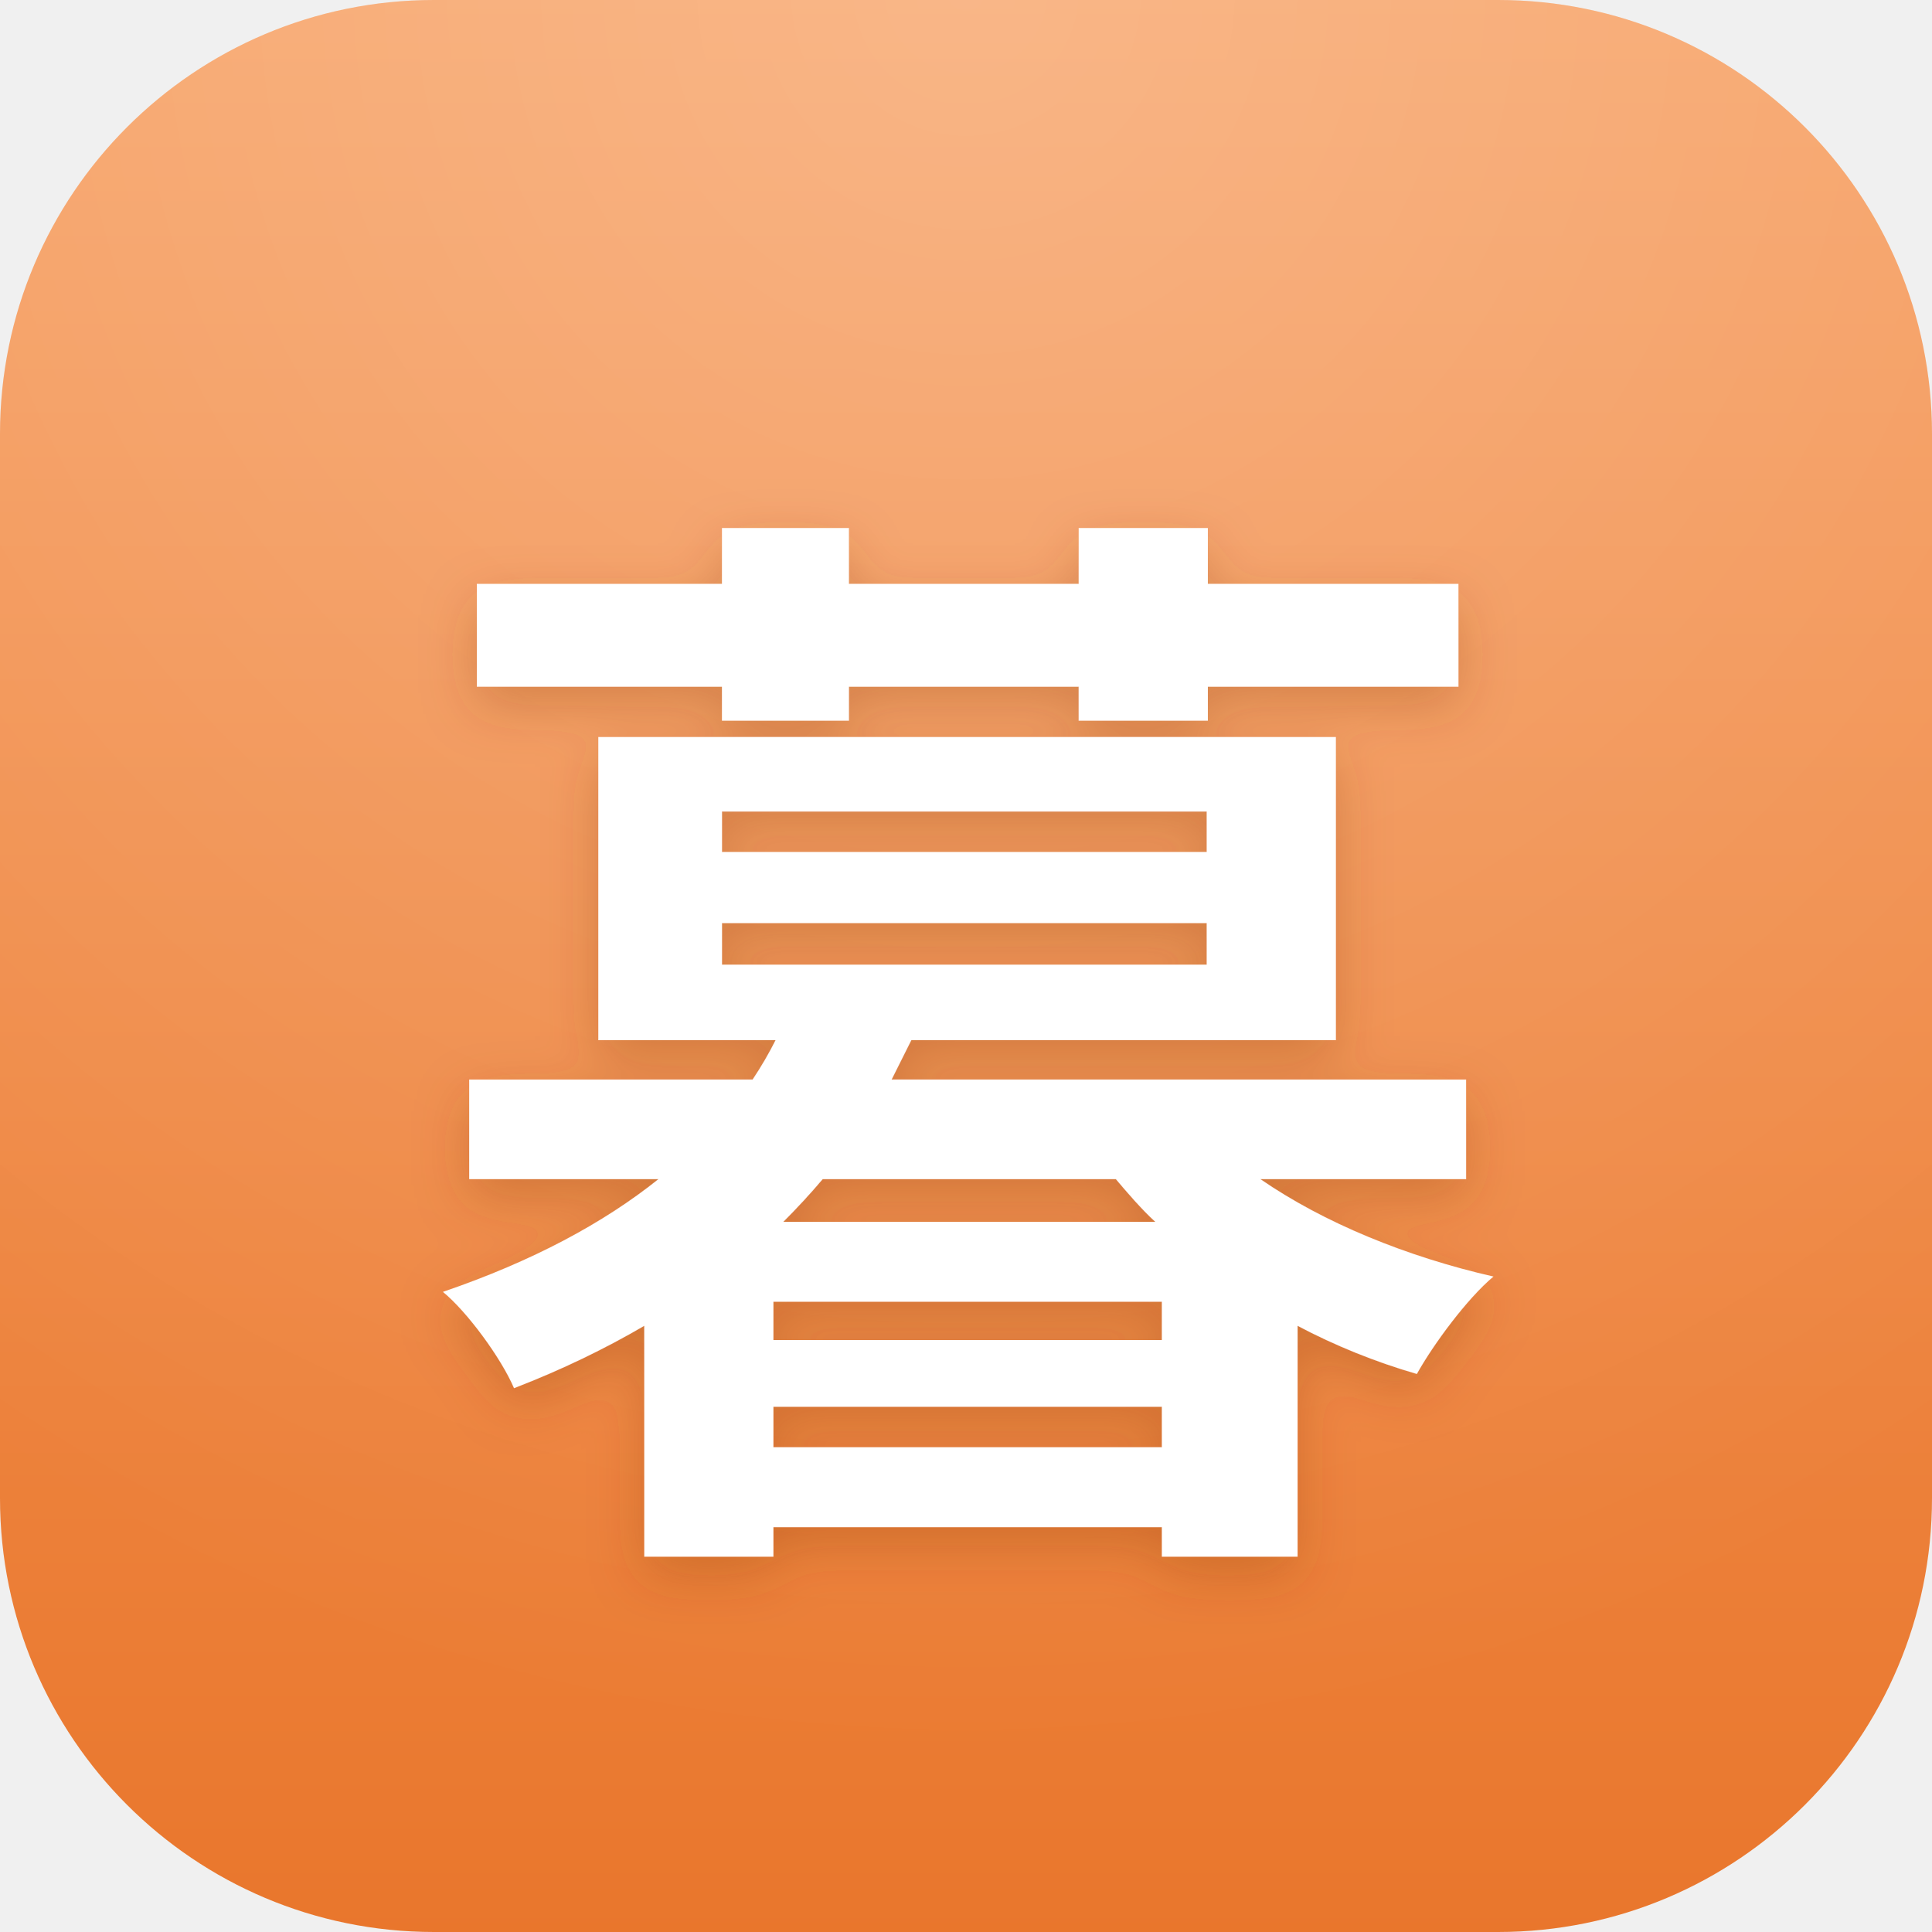
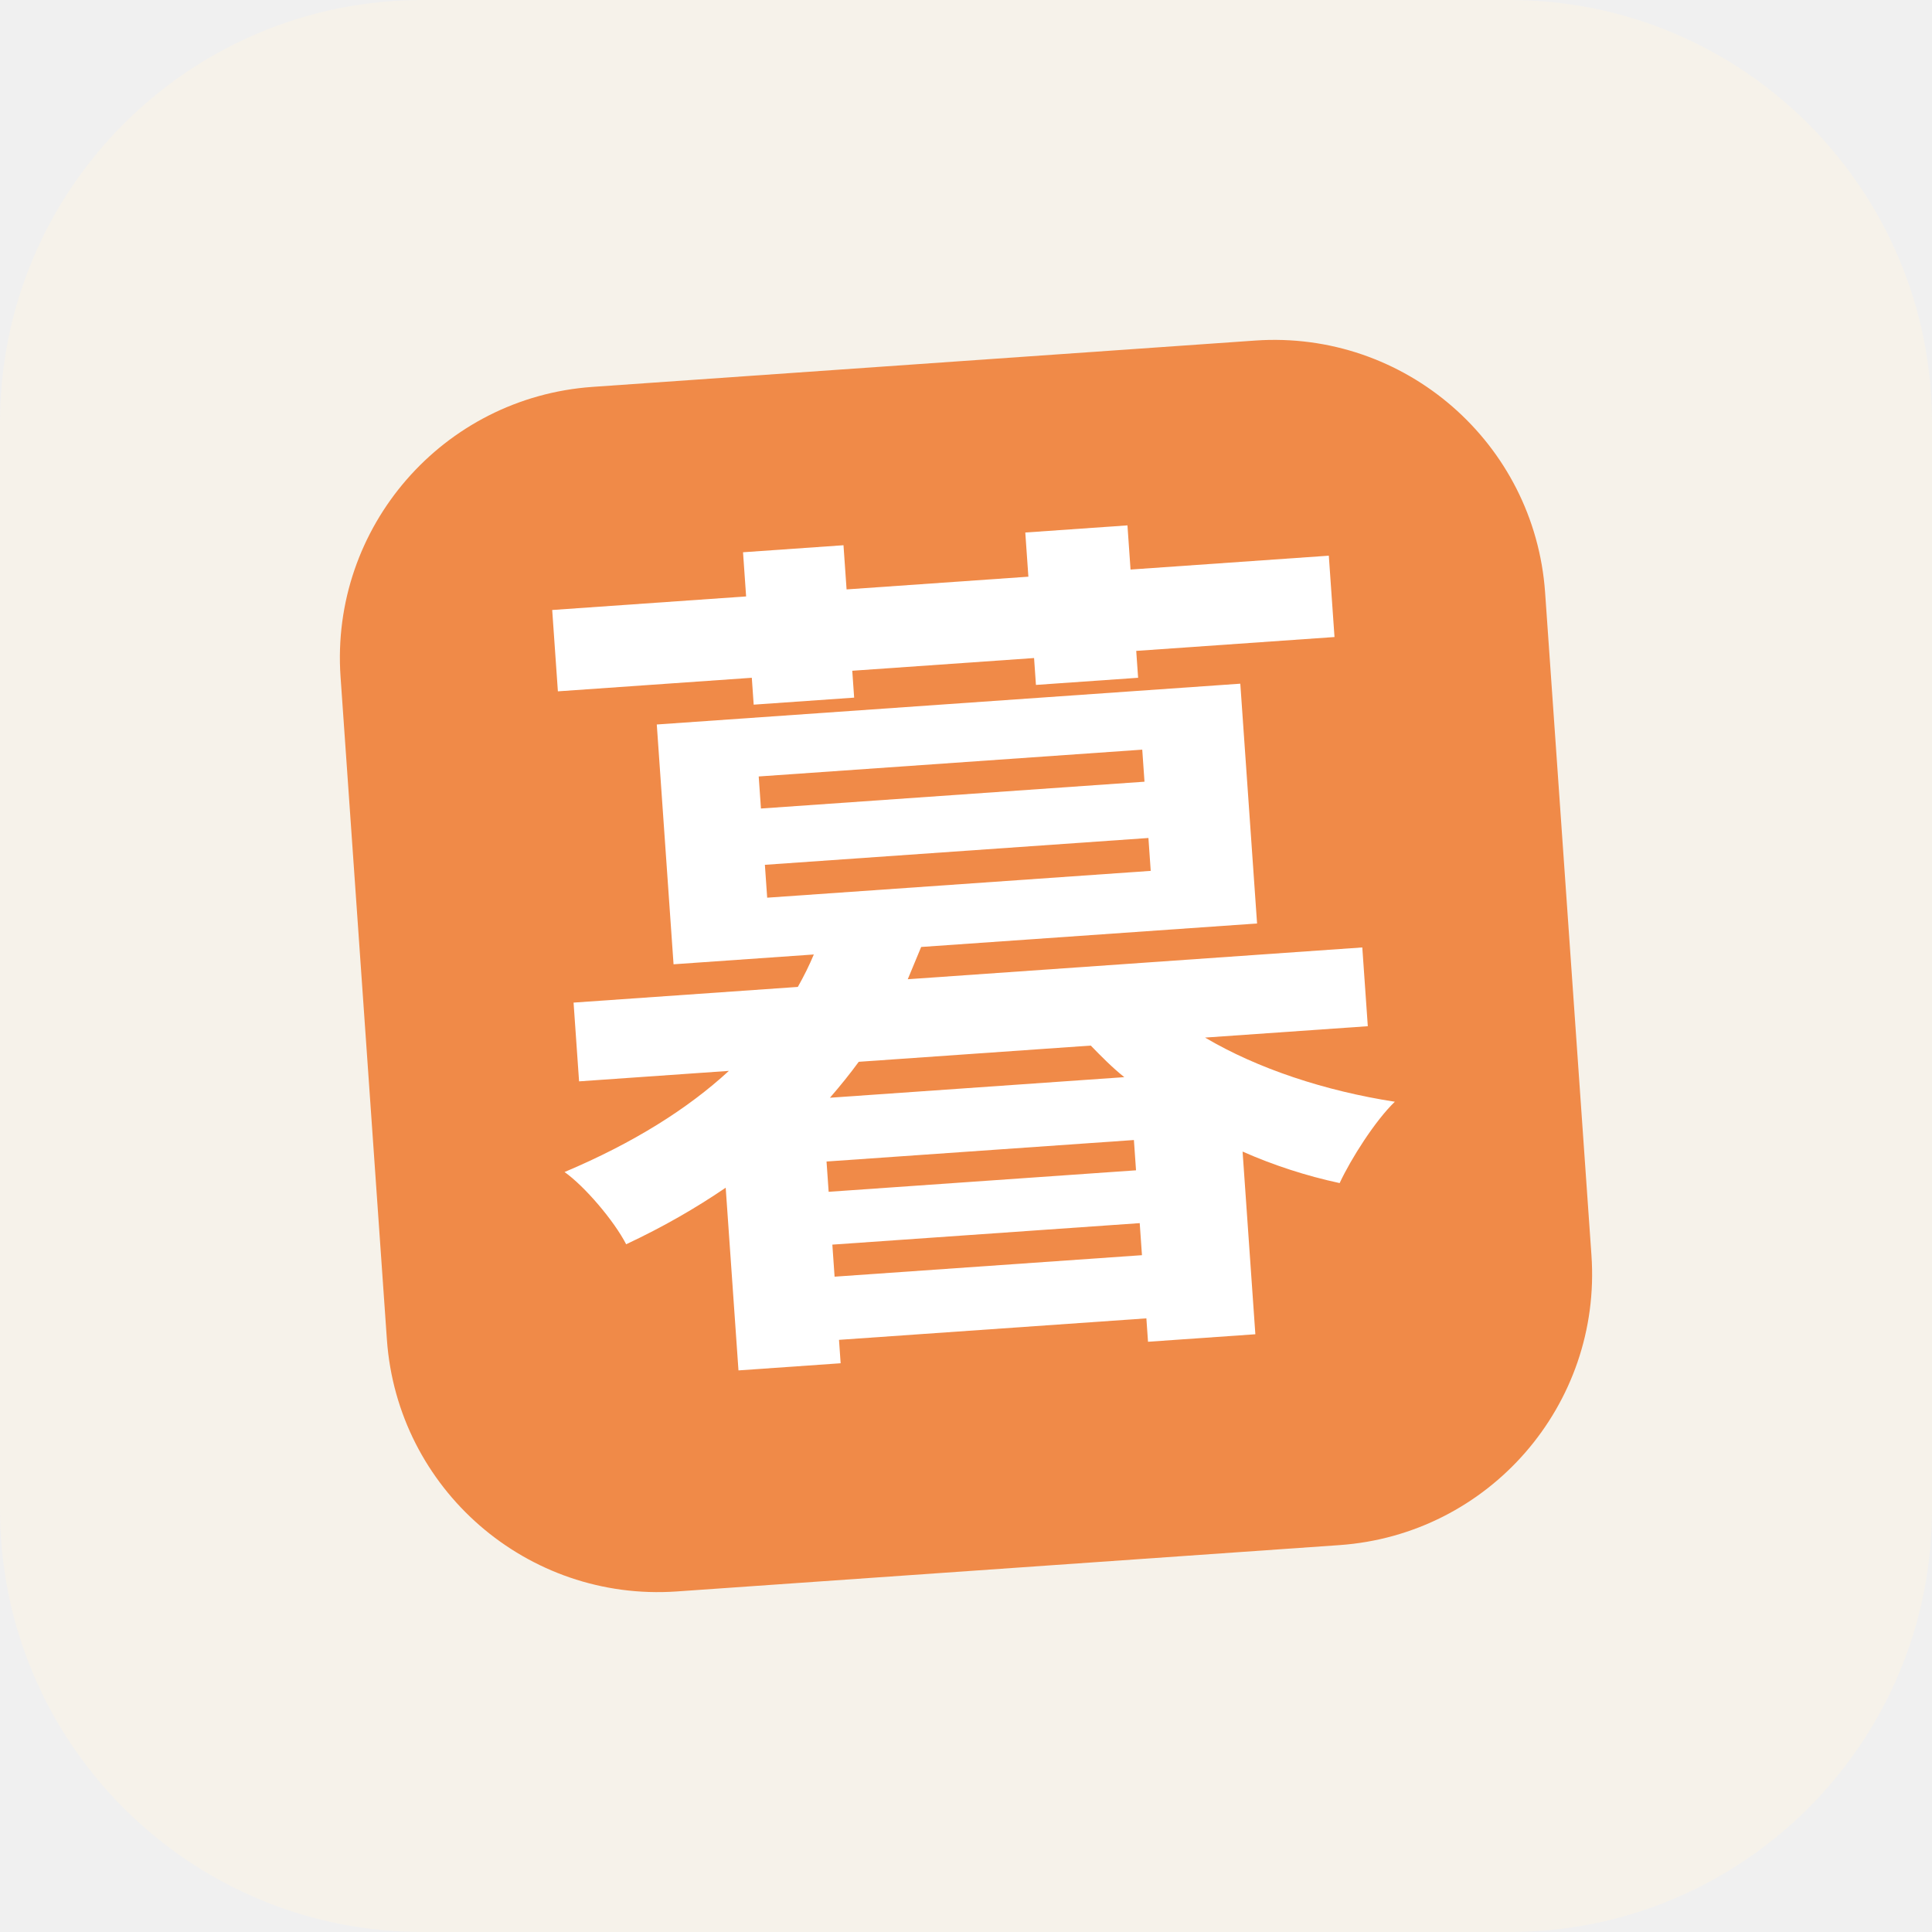
- <svg xmlns="http://www.w3.org/2000/svg" viewBox="0 0 1024 1024">
-   <defs>
-     <linearGradient id="bg" x1="0" y1="0" x2="0" y2="1">
-       <stop offset="0" stop-color="#F7A266" />
-       <stop offset="1" stop-color="#E9762C" />
-     </linearGradient>
-     <radialGradient id="hl" cx=".5" cy="0" r=".9">
-       <stop offset="0" stop-color="#fff" stop-opacity=".22" />
-       <stop offset="1" stop-color="#fff" stop-opacity="0" />
-     </radialGradient>
-     <filter id="sh" x="-20%" y="-20%" width="140%" height="140%">
-       <feDropShadow dx="0" dy="10" stdDeviation="14" flood-color="#8A3A0A" flood-opacity=".28" />
-     </filter>
-   </defs>
-   <rect width="1024" height="1024" rx="230" fill="url(#bg)" />
-   <rect width="1024" height="1024" rx="230" fill="url(#hl)" />
-   <text x="512" y="520" dominant-baseline="central" text-anchor="middle" font-family="'Hiragino Mincho ProN','Yu Mincho',serif" font-weight="700" font-size="580" fill="#fff" filter="url(#sh)">暮</text>
+ <svg xmlns="http://www.w3.org/2000/svg" viewBox="0 0 512 512">
+   <rect width="512" height="512" rx="112" fill="#F6F2EA" />
+   <rect x="96" y="96" width="320" height="320" rx="72" fill="#F08A48" transform="rotate(-4 256 256)" />
+   <text x="256" y="338" font-family="'Hiragino Mincho ProN','Yu Mincho',serif" font-size="230" font-weight="700" fill="#fff" text-anchor="middle" transform="rotate(-4 256 256)">暮</text>
</svg>
